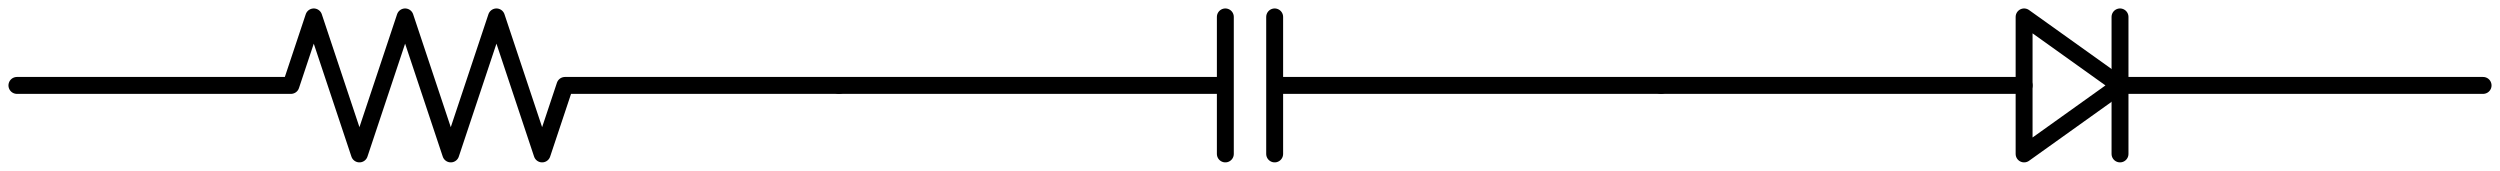
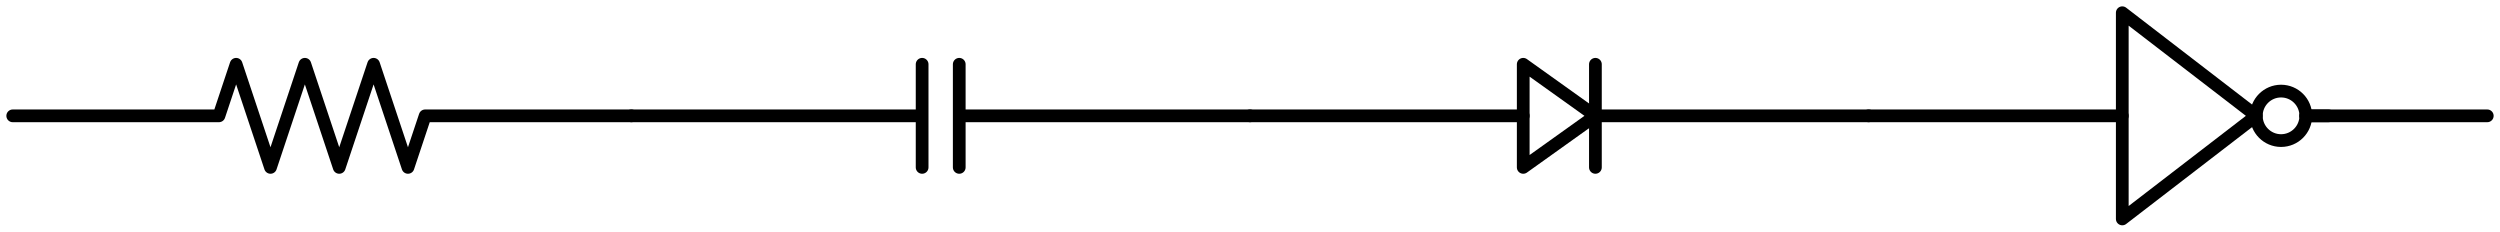
- <svg xmlns="http://www.w3.org/2000/svg" xml:lang="en" height="20.2pt" width="295.6pt" viewBox="-2.0 -10.1 295.6 20.2">
+ <svg xmlns="http://www.w3.org/2000/svg" xml:lang="en" height="36.4pt" width="392.8pt" viewBox="-2.0 -18.2 392.8 36.4">
  <polygon points="237.33,-8.1 248.67,-0.0 237.33,8.1 " style="stroke:black;fill:none;stroke-width:2;stroke-linecap:round;stroke-linejoin:round;" />
+   <circle cx="356.4" cy="-0.0" r="3.888" style="stroke:black;fill:none;stroke-width:2;" />
  <path d="M 0.0,-0.0 L 32.4,-0.0 L 35.1,-8.1 L 40.5,8.1 L 45.9,-8.1 L 51.3,8.1 L 56.7,-8.1 L 62.1,8.1 L 64.8,-0.0 L 97.2,-0.0" style="stroke:black;fill:none;stroke-width:2;stroke-linecap:round;stroke-linejoin:round;" />
  <path d="M 97.2,-0.0 L 142.884,-0.0 M 142.884,-8.1 L 142.884,8.1 M 148.716,-8.1 L 148.716,8.1 M 148.716,-0.0 L 194.4,-0.0" style="stroke:black;fill:none;stroke-width:2;stroke-linecap:round;stroke-linejoin:round;" />
  <path d="M 194.4,-0.0 L 237.33,-0.0 M 248.67,-8.1 L 248.67,8.1 M 248.67,-0.0 L 291.6,-0.0" style="stroke:black;fill:none;stroke-width:2;stroke-linecap:round;stroke-linejoin:round;" />
+   <path d="M 291.6,-0.0 L 320.112,-0.0 L 331.452,-0.0 M 360.288,-0.0 L 388.8,-0.0" style="stroke:black;fill:none;stroke-width:2;stroke-linecap:round;stroke-linejoin:round;" />
+   <path d="M 360.288,-0.0 L 363.852,-0.0" style="stroke:black;fill:none;stroke-width:2;stroke-linecap:round;stroke-linejoin:round;" />
+   <path d="M 331.452,-0.0 L 331.452,16.2 L 352.512,-0.0 L 331.452,-16.2 L 331.452,-0.0" style="stroke:black;fill:none;stroke-width:2;stroke-linecap:round;stroke-linejoin:round;" />
</svg>
